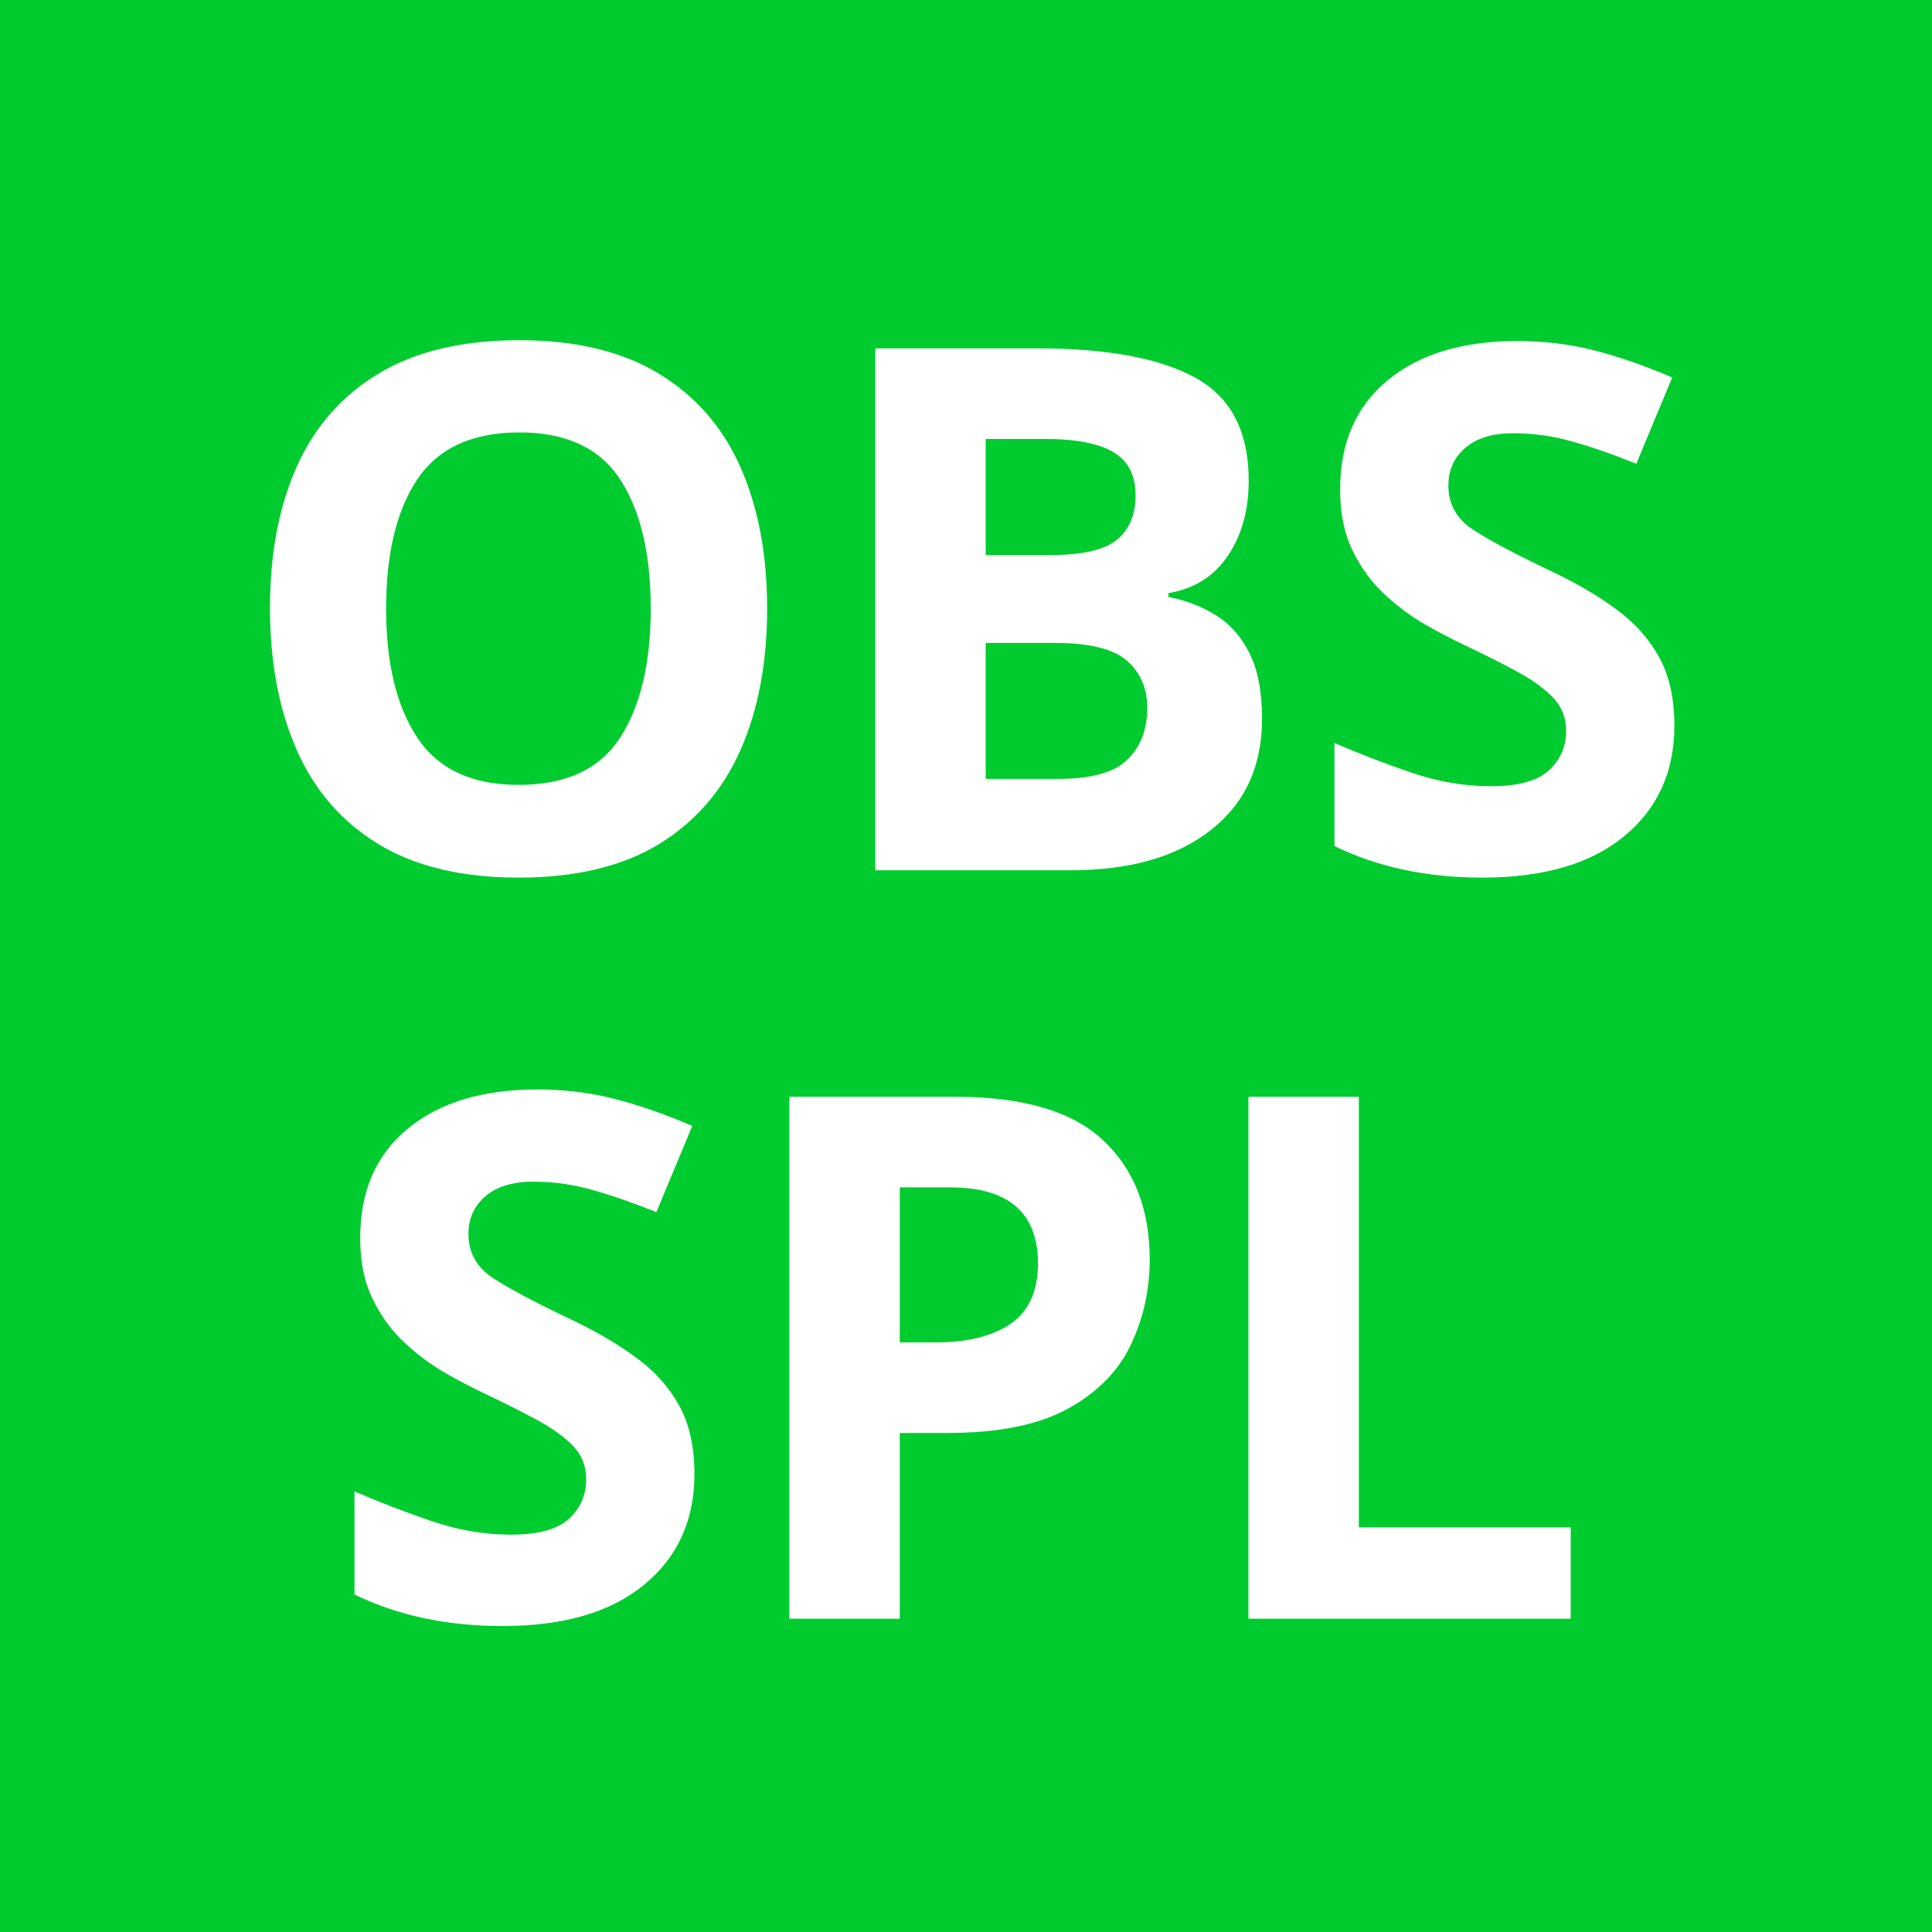
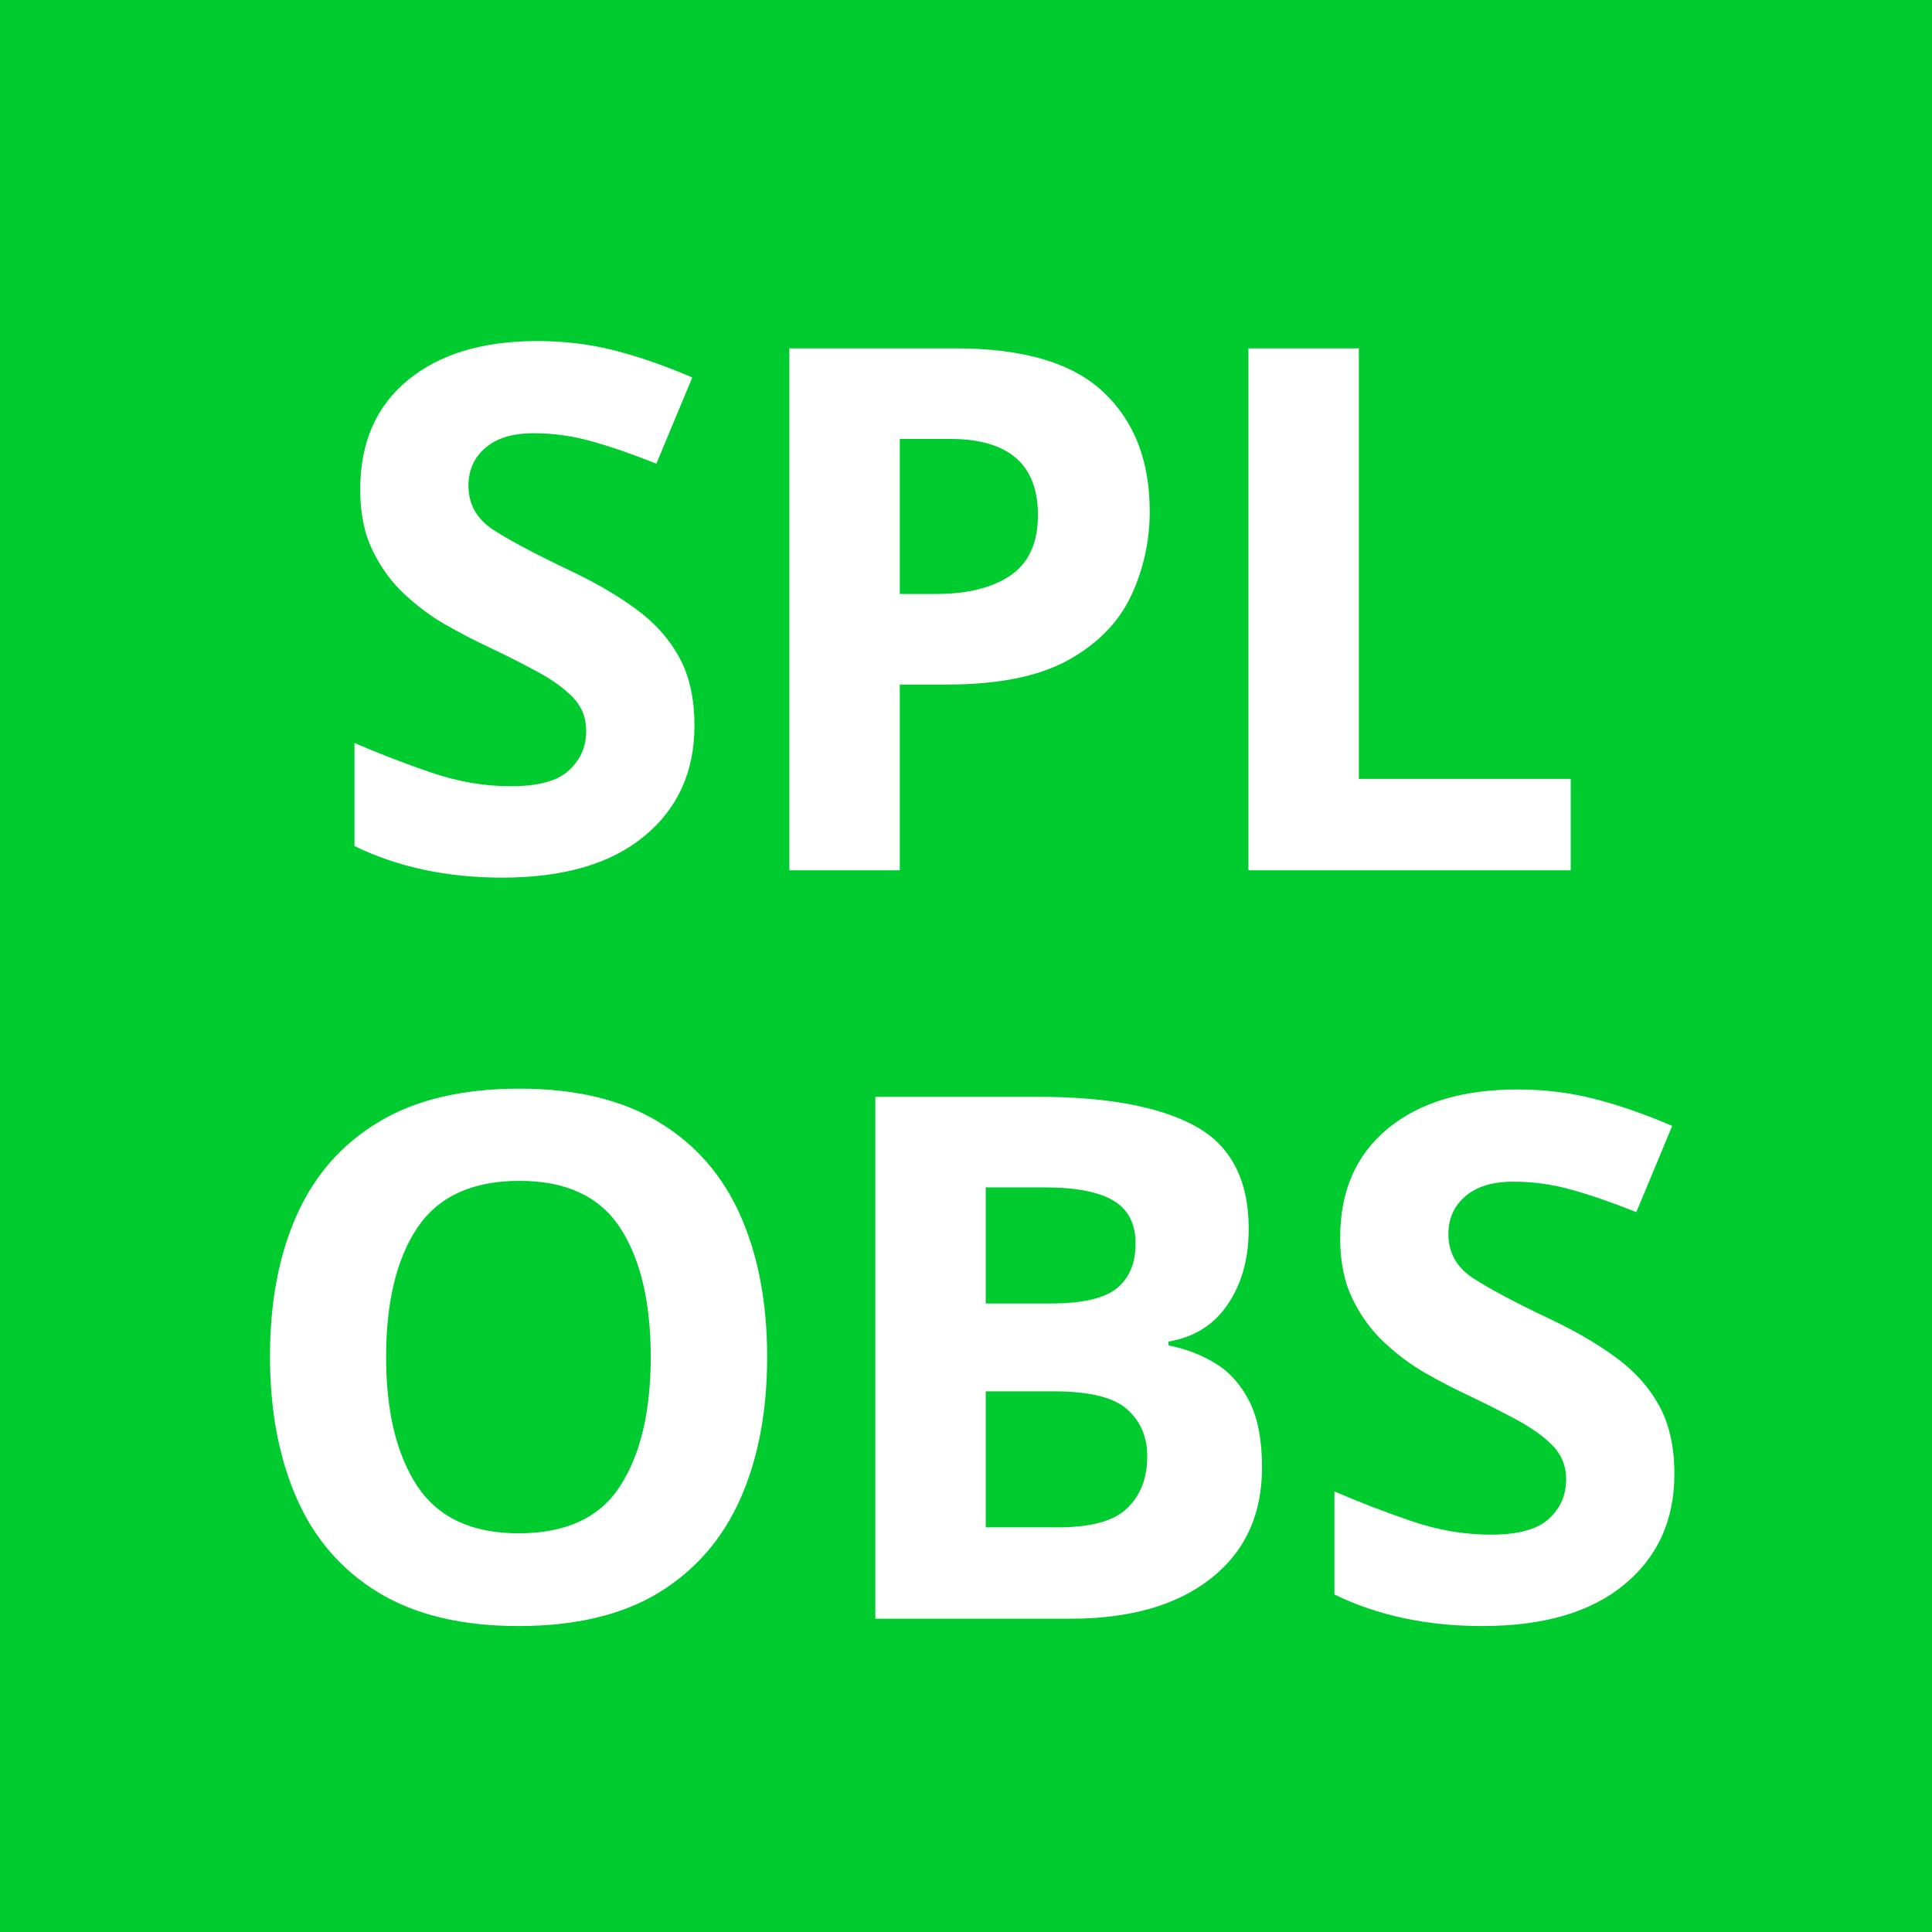
<svg xmlns="http://www.w3.org/2000/svg" width="111" height="111" viewBox="0 0 111 111">
  <g transform="translate(-4 130)">
    <rect width="111" height="111" transform="translate(4 -130)" fill="#00cc2f" />
    <text transform="translate(60 -80)" fill="#fff" font-size="42" font-family="Ubuntu-Bold, Ubuntu" font-weight="700">
-       <tspan x="-42.924" y="0">OBS</tspan>
+       <tspan x="-37.569" y="0">SPL</tspan>
    </text>
    <text transform="translate(60 -37)" fill="#fff" font-size="42" font-family="Ubuntu-Bold, Ubuntu" font-weight="700">
-       <tspan x="-37.569" y="0">SPL</tspan>
+       <tspan x="-42.924" y="0">OBS</tspan>
    </text>
  </g>
</svg>
